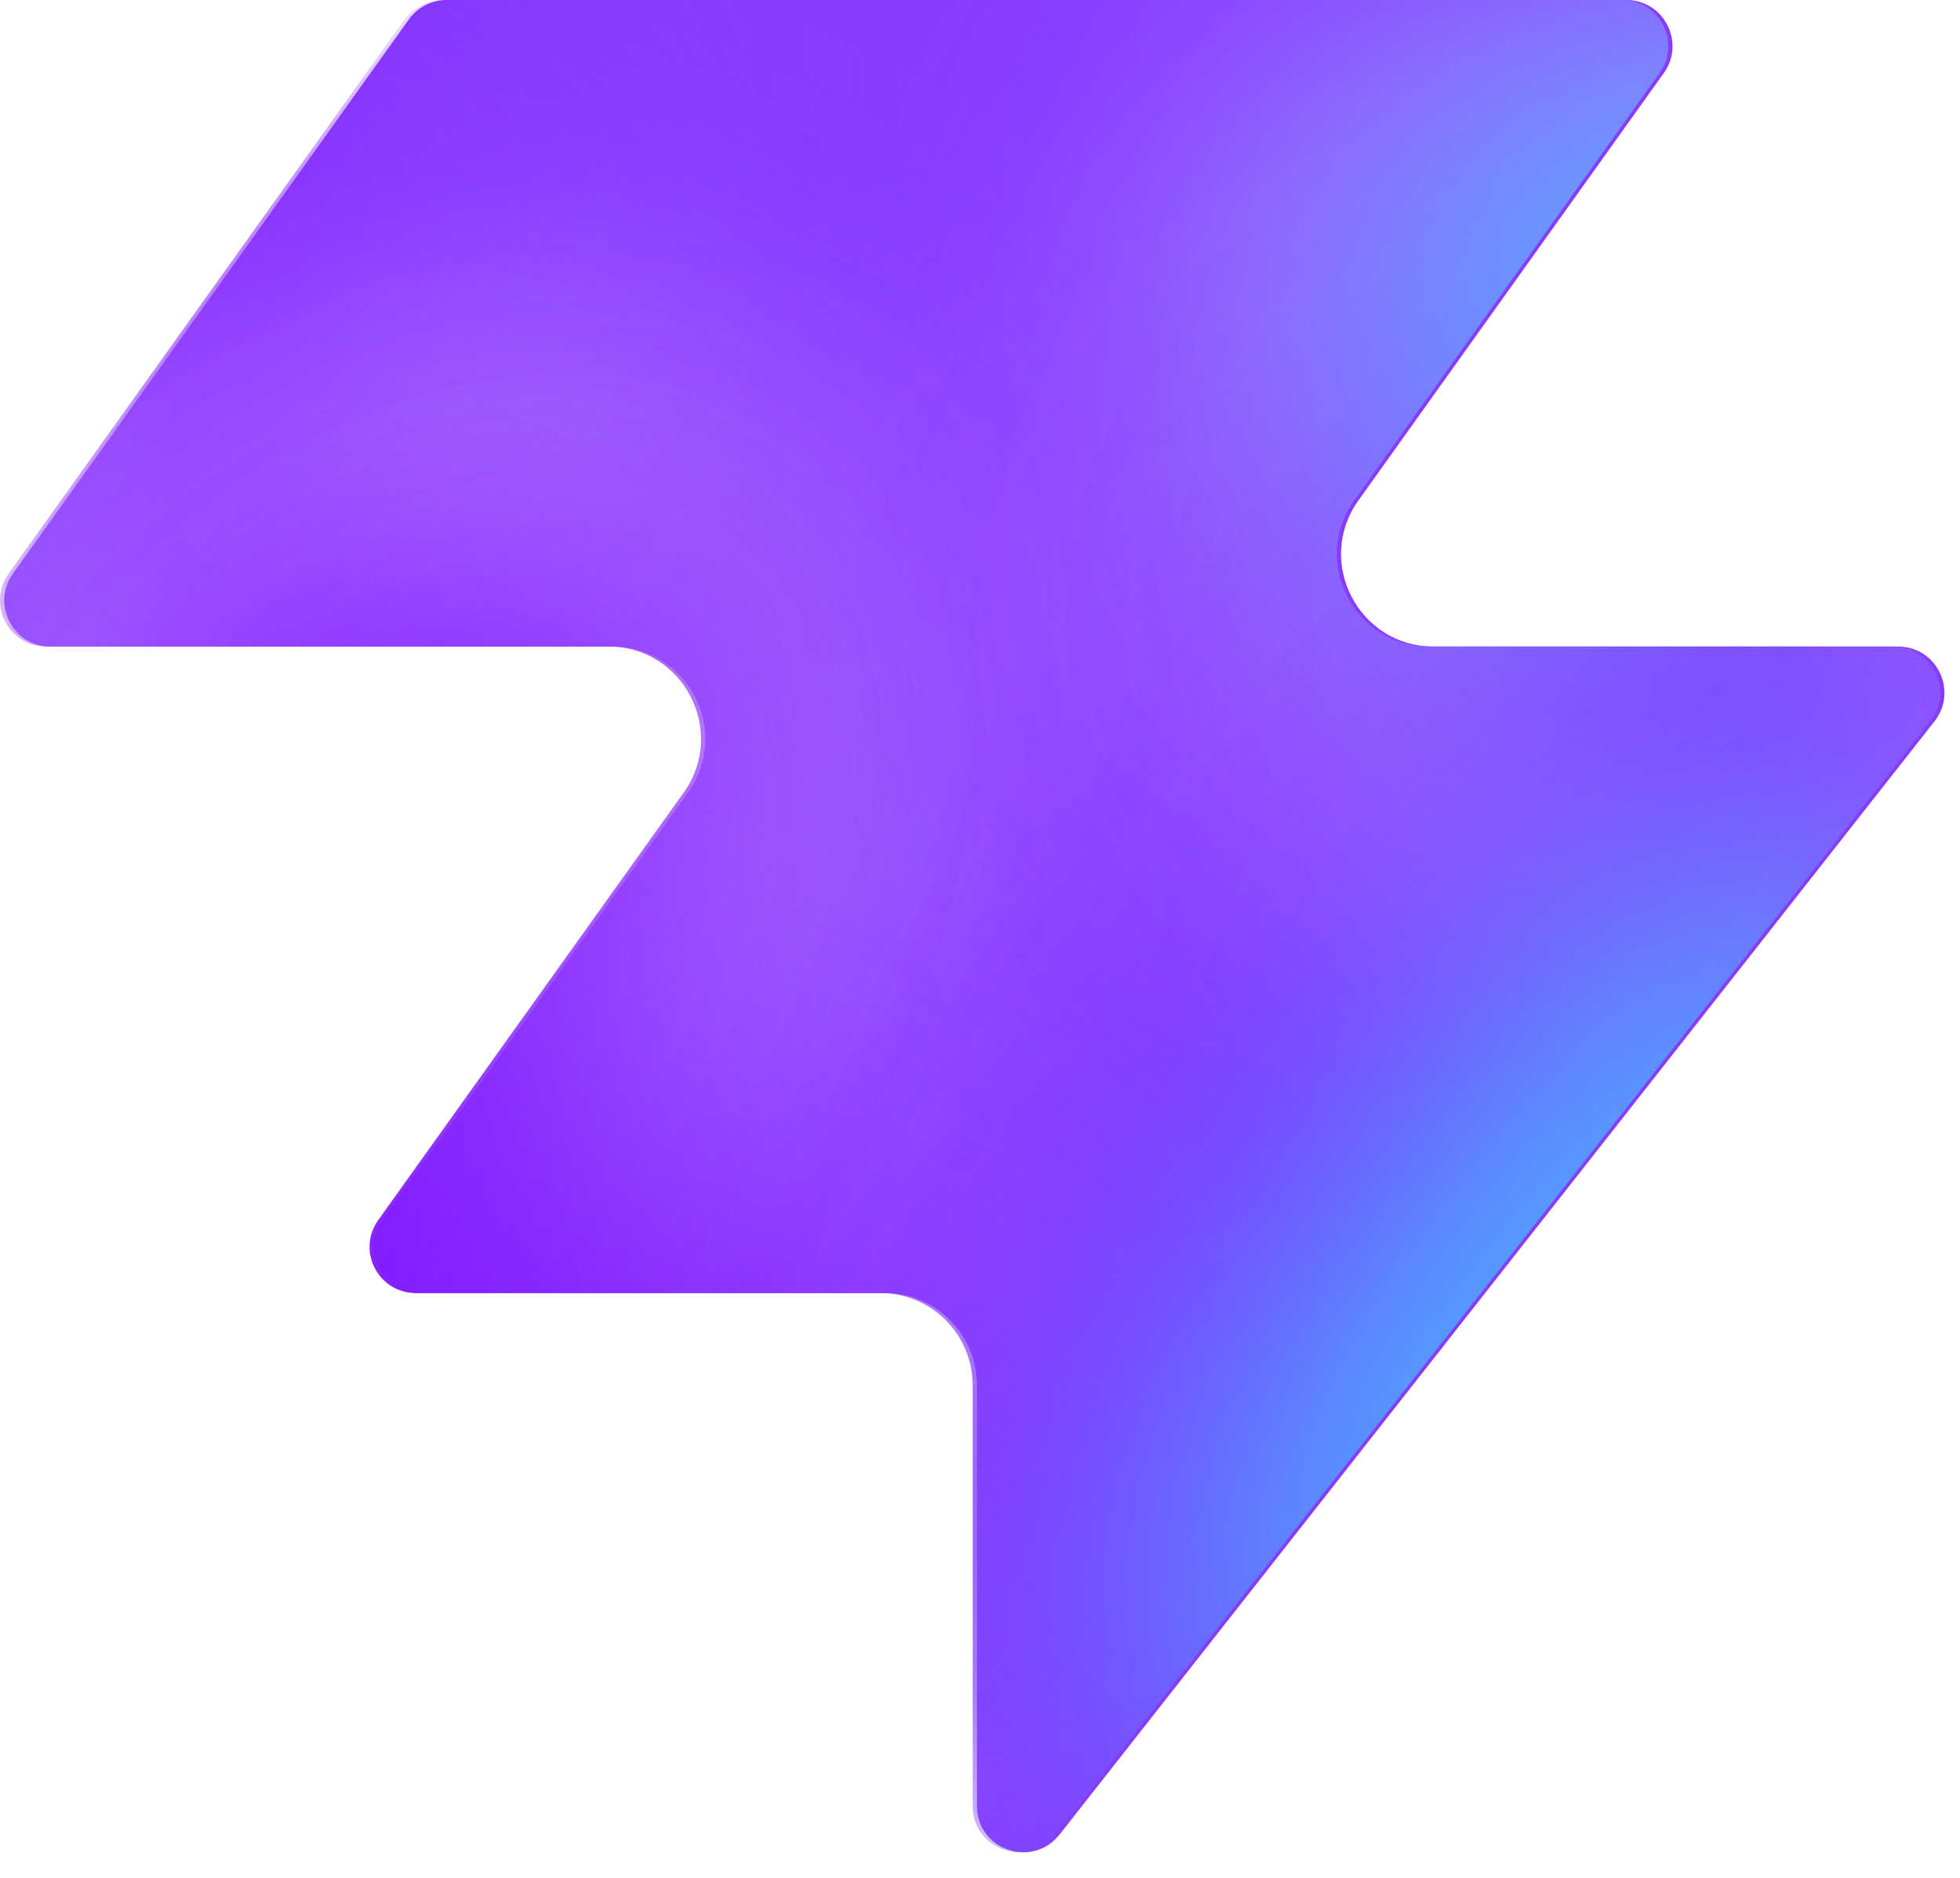
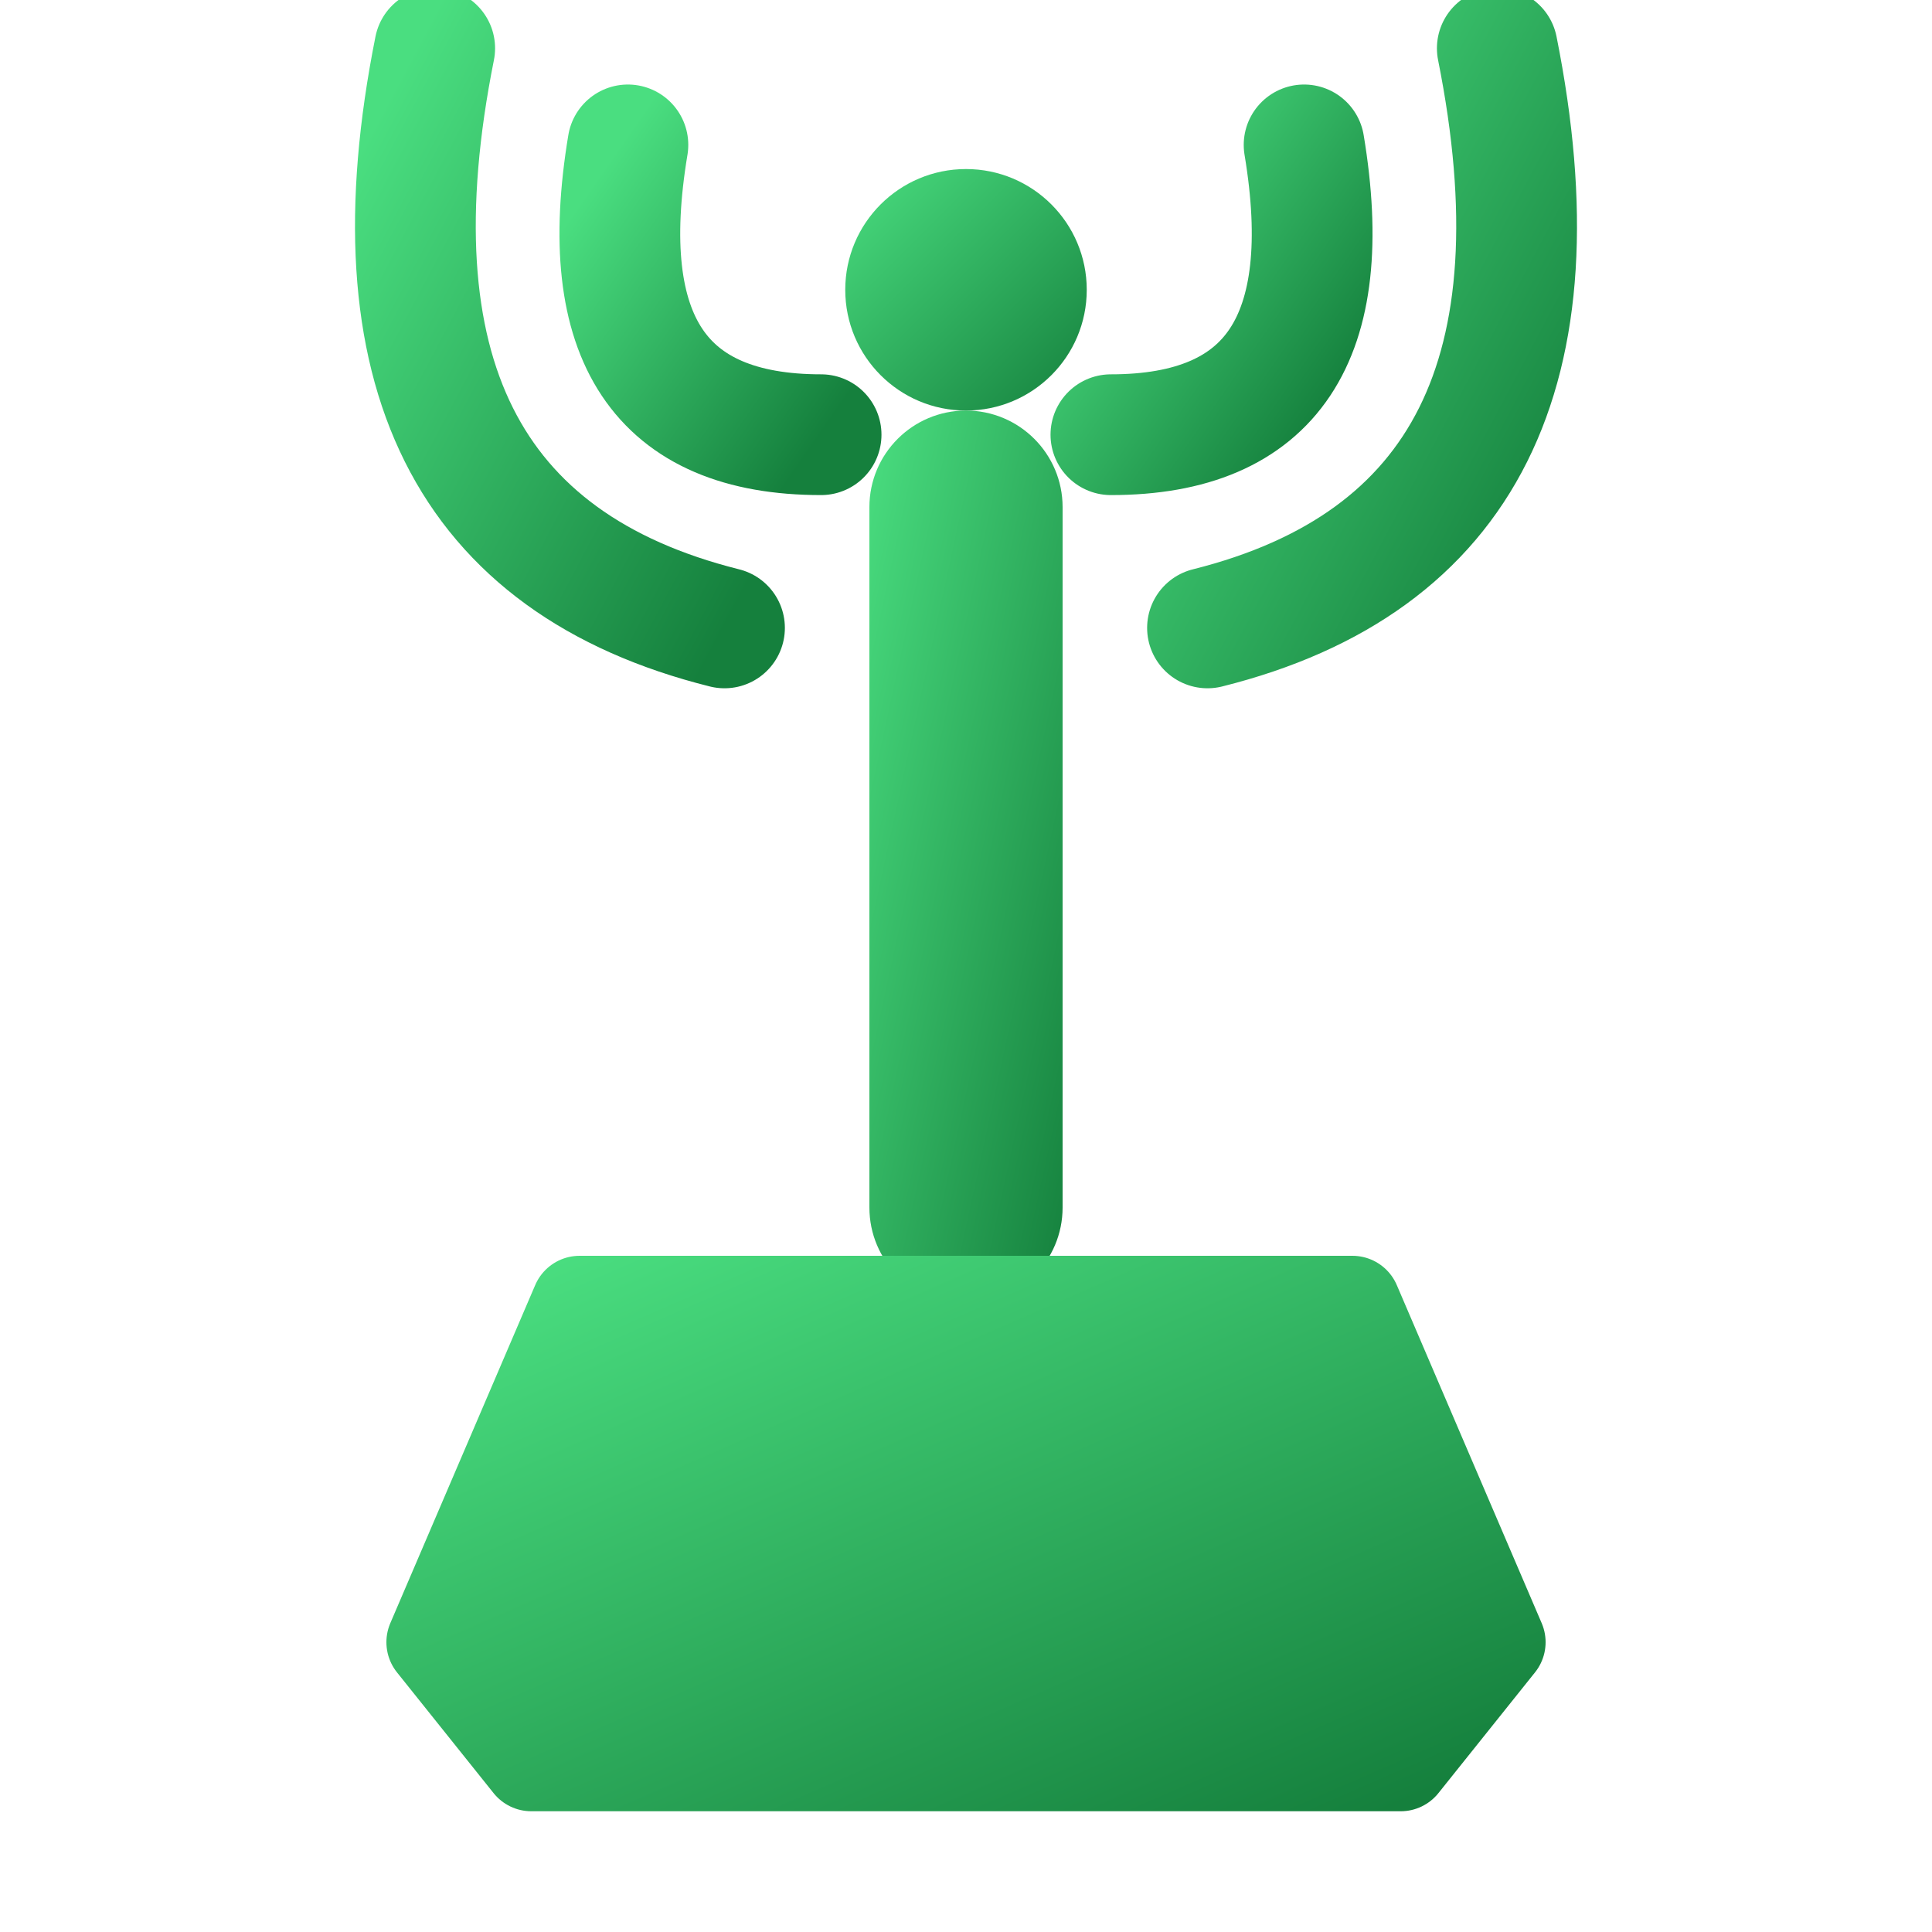
- <svg xmlns="http://www.w3.org/2000/svg" width="48" height="46" fill="none" viewBox="0 0 48 46">
-   <path fill="#863bff" d="M25.946 44.938c-.664.845-2.021.375-2.021-.698V33.937a2.26 2.26 0 0 0-2.262-2.262H10.287c-.92 0-1.456-1.04-.92-1.788l7.48-10.471c1.07-1.497 0-3.578-1.842-3.578H1.237c-.92 0-1.456-1.04-.92-1.788L10.013.474c.214-.297.556-.474.92-.474h28.894c.92 0 1.456 1.04.92 1.788l-7.48 10.471c-1.07 1.498 0 3.579 1.842 3.579h11.377c.943 0 1.473 1.088.89 1.83L25.947 44.94z" style="fill:#863bff;fill:color(display-p3 .525 .23 1);fill-opacity:1" />
-   <mask id="a" width="48" height="46" x="0" y="0" maskUnits="userSpaceOnUse" style="mask-type:alpha">
-     <path fill="#000" d="M25.842 44.938c-.664.844-2.021.375-2.021-.698V33.937a2.26 2.26 0 0 0-2.262-2.262H10.183c-.92 0-1.456-1.04-.92-1.788l7.48-10.471c1.07-1.498 0-3.579-1.842-3.579H1.133c-.92 0-1.456-1.04-.92-1.787L9.91.473c.214-.297.556-.474.92-.474h28.894c.92 0 1.456 1.04.92 1.788l-7.48 10.471c-1.07 1.498 0 3.578 1.842 3.578h11.377c.943 0 1.473 1.088.89 1.832L25.843 44.94z" style="fill:#000;fill-opacity:1" />
-   </mask>
-   <g mask="url(#a)">
-     <g filter="url(#b)">
-       <ellipse cx="5.508" cy="14.704" fill="#ede6ff" rx="5.508" ry="14.704" style="fill:#ede6ff;fill:color(display-p3 .927 .903 1);fill-opacity:1" transform="matrix(.00324 1 1 -.00324 -4.47 31.516)" />
-     </g>
-     <g filter="url(#c)">
-       <ellipse cx="10.399" cy="29.851" fill="#ede6ff" rx="10.399" ry="29.851" style="fill:#ede6ff;fill:color(display-p3 .927 .903 1);fill-opacity:1" transform="matrix(.00324 1 1 -.00324 -39.328 7.883)" />
-     </g>
-     <g filter="url(#d)">
-       <ellipse cx="5.508" cy="30.487" fill="#7e14ff" rx="5.508" ry="30.487" style="fill:#7e14ff;fill:color(display-p3 .492 .077 1);fill-opacity:1" transform="rotate(89.814 -25.913 -14.639)scale(1 -1)" />
-     </g>
-     <g filter="url(#e)">
-       <ellipse cx="5.508" cy="30.599" fill="#7e14ff" rx="5.508" ry="30.599" style="fill:#7e14ff;fill:color(display-p3 .492 .077 1);fill-opacity:1" transform="rotate(89.814 -32.644 -3.334)scale(1 -1)" />
-     </g>
-     <g filter="url(#f)">
-       <ellipse cx="5.508" cy="30.599" fill="#7e14ff" rx="5.508" ry="30.599" style="fill:#7e14ff;fill:color(display-p3 .492 .077 1);fill-opacity:1" transform="matrix(.00324 1 1 -.00324 -34.34 30.47)" />
-     </g>
-     <g filter="url(#g)">
-       <ellipse cx="14.072" cy="22.078" fill="#ede6ff" rx="14.072" ry="22.078" style="fill:#ede6ff;fill:color(display-p3 .927 .903 1);fill-opacity:1" transform="rotate(93.35 24.506 48.493)scale(-1 1)" />
-     </g>
-     <g filter="url(#h)">
-       <ellipse cx="3.47" cy="21.501" fill="#7e14ff" rx="3.47" ry="21.501" style="fill:#7e14ff;fill:color(display-p3 .492 .077 1);fill-opacity:1" transform="rotate(89.009 28.708 47.59)scale(-1 1)" />
-     </g>
-     <g filter="url(#i)">
-       <ellipse cx="3.47" cy="21.501" fill="#7e14ff" rx="3.47" ry="21.501" style="fill:#7e14ff;fill:color(display-p3 .492 .077 1);fill-opacity:1" transform="rotate(89.009 28.708 47.59)scale(-1 1)" />
-     </g>
-     <g filter="url(#j)">
-       <ellipse cx=".387" cy="8.972" fill="#7e14ff" rx="4.407" ry="29.108" style="fill:#7e14ff;fill:color(display-p3 .492 .077 1);fill-opacity:1" transform="rotate(39.51 .387 8.972)" />
-     </g>
-     <g filter="url(#k)">
-       <ellipse cx="47.523" cy="-6.092" fill="#7e14ff" rx="4.407" ry="29.108" style="fill:#7e14ff;fill:color(display-p3 .492 .077 1);fill-opacity:1" transform="rotate(37.892 47.523 -6.092)" />
-     </g>
-     <g filter="url(#l)">
-       <ellipse cx="41.412" cy="6.333" fill="#47bfff" rx="5.971" ry="9.665" style="fill:#47bfff;fill:color(display-p3 .28 .748 1);fill-opacity:1" transform="rotate(37.892 41.412 6.333)" />
-     </g>
-     <g filter="url(#m)">
-       <ellipse cx="-1.879" cy="38.332" fill="#7e14ff" rx="4.407" ry="29.108" style="fill:#7e14ff;fill:color(display-p3 .492 .077 1);fill-opacity:1" transform="rotate(37.892 -1.88 38.332)" />
-     </g>
-     <g filter="url(#n)">
-       <ellipse cx="-1.879" cy="38.332" fill="#7e14ff" rx="4.407" ry="29.108" style="fill:#7e14ff;fill:color(display-p3 .492 .077 1);fill-opacity:1" transform="rotate(37.892 -1.88 38.332)" />
-     </g>
-     <g filter="url(#o)">
-       <ellipse cx="35.651" cy="29.907" fill="#7e14ff" rx="4.407" ry="29.108" style="fill:#7e14ff;fill:color(display-p3 .492 .077 1);fill-opacity:1" transform="rotate(37.892 35.651 29.907)" />
-     </g>
-     <g filter="url(#p)">
-       <ellipse cx="38.418" cy="32.4" fill="#47bfff" rx="5.971" ry="15.297" style="fill:#47bfff;fill:color(display-p3 .28 .748 1);fill-opacity:1" transform="rotate(37.892 38.418 32.4)" />
-     </g>
-   </g>
+ <svg xmlns="http://www.w3.org/2000/svg" width="32" height="32" viewBox="0 0 40 40" fill="none">
  <defs>
-     <filter id="b" width="60.045" height="41.654" x="-19.77" y="16.149" color-interpolation-filters="sRGB" filterUnits="userSpaceOnUse">
-       <feFlood flood-opacity="0" result="BackgroundImageFix" />
-       <feBlend in="SourceGraphic" in2="BackgroundImageFix" result="shape" />
-       <feGaussianBlur result="effect1_foregroundBlur_2002_17158" stdDeviation="7.659" />
-     </filter>
-     <filter id="c" width="90.34" height="51.437" x="-54.613" y="-7.533" color-interpolation-filters="sRGB" filterUnits="userSpaceOnUse">
-       <feFlood flood-opacity="0" result="BackgroundImageFix" />
-       <feBlend in="SourceGraphic" in2="BackgroundImageFix" result="shape" />
-       <feGaussianBlur result="effect1_foregroundBlur_2002_17158" stdDeviation="7.659" />
-     </filter>
-     <filter id="d" width="79.355" height="29.4" x="-49.64" y="2.03" color-interpolation-filters="sRGB" filterUnits="userSpaceOnUse">
-       <feFlood flood-opacity="0" result="BackgroundImageFix" />
-       <feBlend in="SourceGraphic" in2="BackgroundImageFix" result="shape" />
-       <feGaussianBlur result="effect1_foregroundBlur_2002_17158" stdDeviation="4.596" />
-     </filter>
-     <filter id="e" width="79.579" height="29.4" x="-45.045" y="20.029" color-interpolation-filters="sRGB" filterUnits="userSpaceOnUse">
-       <feFlood flood-opacity="0" result="BackgroundImageFix" />
-       <feBlend in="SourceGraphic" in2="BackgroundImageFix" result="shape" />
-       <feGaussianBlur result="effect1_foregroundBlur_2002_17158" stdDeviation="4.596" />
-     </filter>
-     <filter id="f" width="79.579" height="29.4" x="-43.513" y="21.178" color-interpolation-filters="sRGB" filterUnits="userSpaceOnUse">
-       <feFlood flood-opacity="0" result="BackgroundImageFix" />
-       <feBlend in="SourceGraphic" in2="BackgroundImageFix" result="shape" />
-       <feGaussianBlur result="effect1_foregroundBlur_2002_17158" stdDeviation="4.596" />
-     </filter>
-     <filter id="g" width="74.749" height="58.852" x="15.756" y="-17.901" color-interpolation-filters="sRGB" filterUnits="userSpaceOnUse">
-       <feFlood flood-opacity="0" result="BackgroundImageFix" />
-       <feBlend in="SourceGraphic" in2="BackgroundImageFix" result="shape" />
-       <feGaussianBlur result="effect1_foregroundBlur_2002_17158" stdDeviation="7.659" />
-     </filter>
-     <filter id="h" width="61.377" height="25.362" x="23.548" y="2.284" color-interpolation-filters="sRGB" filterUnits="userSpaceOnUse">
-       <feFlood flood-opacity="0" result="BackgroundImageFix" />
-       <feBlend in="SourceGraphic" in2="BackgroundImageFix" result="shape" />
-       <feGaussianBlur result="effect1_foregroundBlur_2002_17158" stdDeviation="4.596" />
-     </filter>
-     <filter id="i" width="61.377" height="25.362" x="23.548" y="2.284" color-interpolation-filters="sRGB" filterUnits="userSpaceOnUse">
-       <feFlood flood-opacity="0" result="BackgroundImageFix" />
-       <feBlend in="SourceGraphic" in2="BackgroundImageFix" result="shape" />
-       <feGaussianBlur result="effect1_foregroundBlur_2002_17158" stdDeviation="4.596" />
-     </filter>
-     <filter id="j" width="56.045" height="63.649" x="-27.636" y="-22.853" color-interpolation-filters="sRGB" filterUnits="userSpaceOnUse">
-       <feFlood flood-opacity="0" result="BackgroundImageFix" />
-       <feBlend in="SourceGraphic" in2="BackgroundImageFix" result="shape" />
-       <feGaussianBlur result="effect1_foregroundBlur_2002_17158" stdDeviation="4.596" />
-     </filter>
-     <filter id="k" width="54.814" height="64.646" x="20.116" y="-38.415" color-interpolation-filters="sRGB" filterUnits="userSpaceOnUse">
-       <feFlood flood-opacity="0" result="BackgroundImageFix" />
-       <feBlend in="SourceGraphic" in2="BackgroundImageFix" result="shape" />
-       <feGaussianBlur result="effect1_foregroundBlur_2002_17158" stdDeviation="4.596" />
-     </filter>
-     <filter id="l" width="33.541" height="35.313" x="24.641" y="-11.323" color-interpolation-filters="sRGB" filterUnits="userSpaceOnUse">
-       <feFlood flood-opacity="0" result="BackgroundImageFix" />
-       <feBlend in="SourceGraphic" in2="BackgroundImageFix" result="shape" />
-       <feGaussianBlur result="effect1_foregroundBlur_2002_17158" stdDeviation="4.596" />
-     </filter>
-     <filter id="m" width="54.814" height="64.646" x="-29.286" y="6.009" color-interpolation-filters="sRGB" filterUnits="userSpaceOnUse">
-       <feFlood flood-opacity="0" result="BackgroundImageFix" />
-       <feBlend in="SourceGraphic" in2="BackgroundImageFix" result="shape" />
-       <feGaussianBlur result="effect1_foregroundBlur_2002_17158" stdDeviation="4.596" />
-     </filter>
-     <filter id="n" width="54.814" height="64.646" x="-29.286" y="6.009" color-interpolation-filters="sRGB" filterUnits="userSpaceOnUse">
-       <feFlood flood-opacity="0" result="BackgroundImageFix" />
-       <feBlend in="SourceGraphic" in2="BackgroundImageFix" result="shape" />
-       <feGaussianBlur result="effect1_foregroundBlur_2002_17158" stdDeviation="4.596" />
-     </filter>
-     <filter id="o" width="54.814" height="64.646" x="8.244" y="-2.416" color-interpolation-filters="sRGB" filterUnits="userSpaceOnUse">
-       <feFlood flood-opacity="0" result="BackgroundImageFix" />
-       <feBlend in="SourceGraphic" in2="BackgroundImageFix" result="shape" />
-       <feGaussianBlur result="effect1_foregroundBlur_2002_17158" stdDeviation="4.596" />
-     </filter>
-     <filter id="p" width="39.409" height="43.623" x="18.713" y="10.588" color-interpolation-filters="sRGB" filterUnits="userSpaceOnUse">
-       <feFlood flood-opacity="0" result="BackgroundImageFix" />
-       <feBlend in="SourceGraphic" in2="BackgroundImageFix" result="shape" />
-       <feGaussianBlur result="effect1_foregroundBlur_2002_17158" stdDeviation="4.596" />
-     </filter>
+     <linearGradient id="g" x1="0%" y1="0%" x2="100%" y2="100%">
+       <stop offset="0%" stop-color="#4ADE80" />
+       <stop offset="100%" stop-color="#15803D" />
+     </linearGradient>
  </defs>
+   <circle cx="20" cy="6" r="2.5" fill="url(#g)" />
+   <rect x="18" y="8.5" width="4" height="18.5" rx="2" fill="url(#g)" />
+   <path d="M12 27 L9 34 L11 36.5 L29 36.5 L31 34 L28 27 Z" fill="url(#g)" stroke="url(#g)" stroke-width="2" stroke-linejoin="round" />
+   <path d="M17 9 Q12 9 13 3" stroke="url(#g)" stroke-width="2.5" stroke-linecap="round" fill="none" />
+   <path d="M15 13 Q7 11 9 1" stroke="url(#g)" stroke-width="2.5" stroke-linecap="round" fill="none" />
+   <path d="M23 9 Q28 9 27 3" stroke="url(#g)" stroke-width="2.5" stroke-linecap="round" fill="none" />
+   <path d="M25 13 Q33 11 31 1" stroke="url(#g)" stroke-width="2.5" stroke-linecap="round" fill="none" />
</svg>
